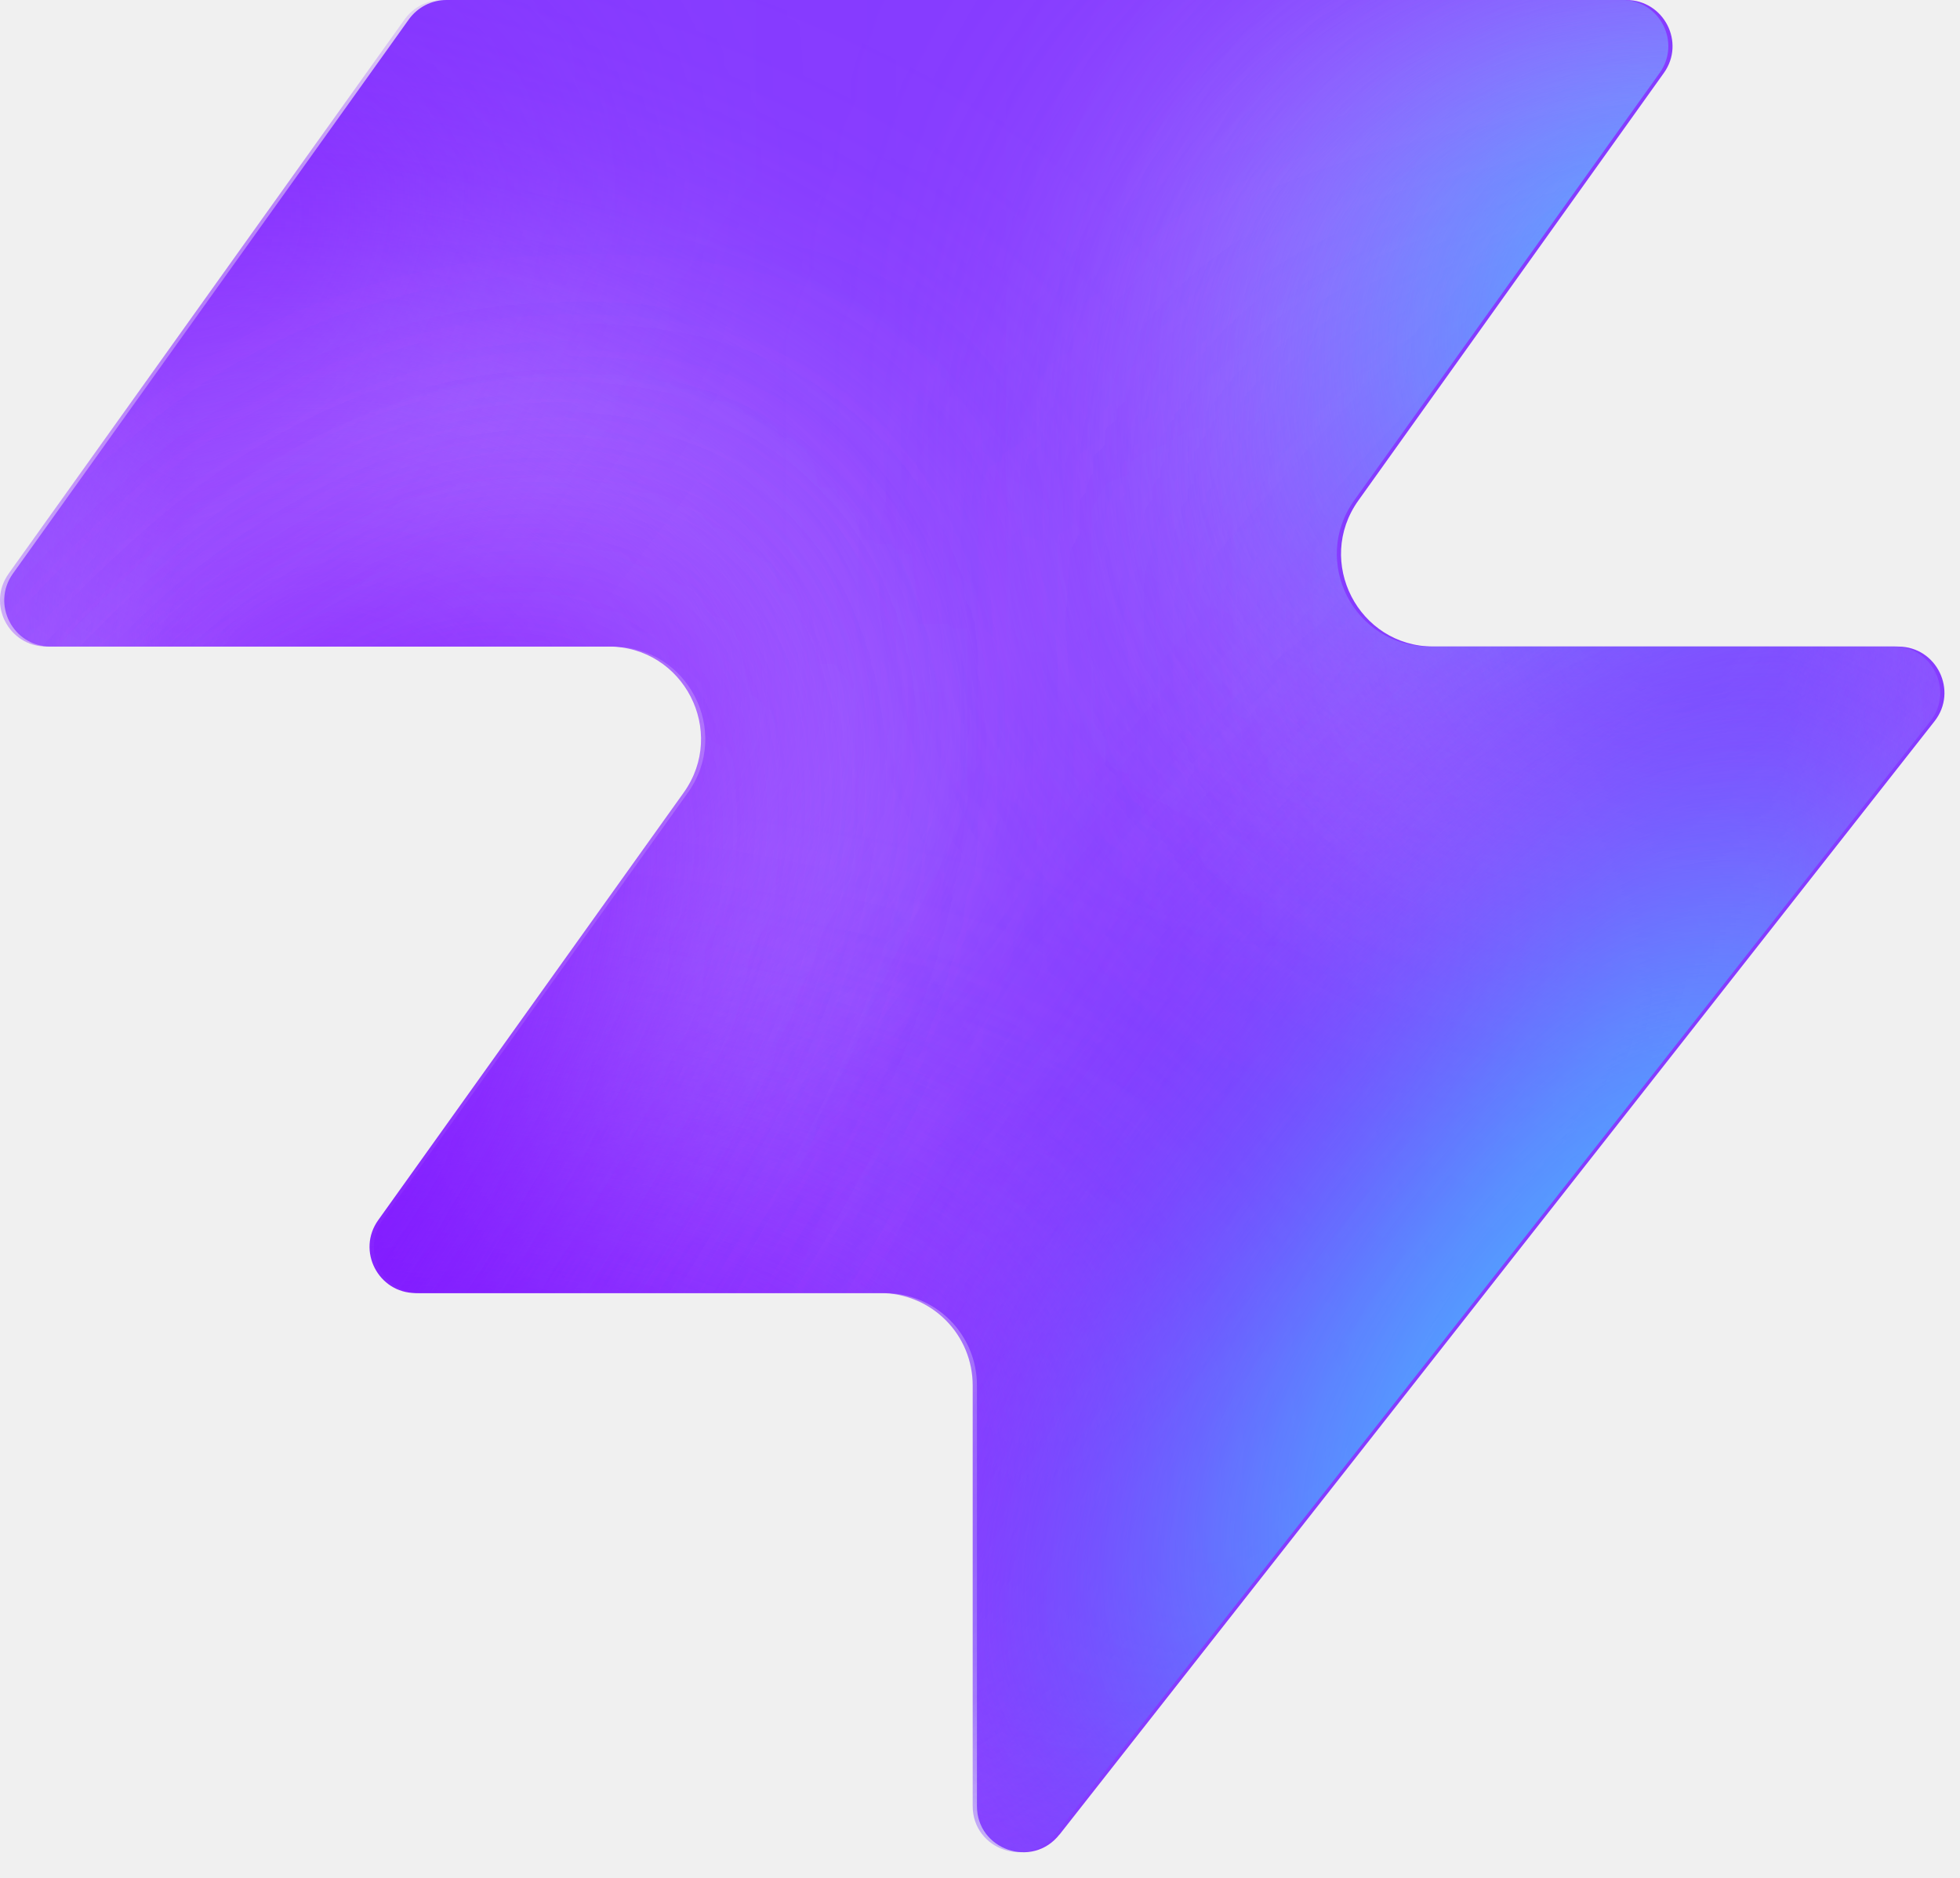
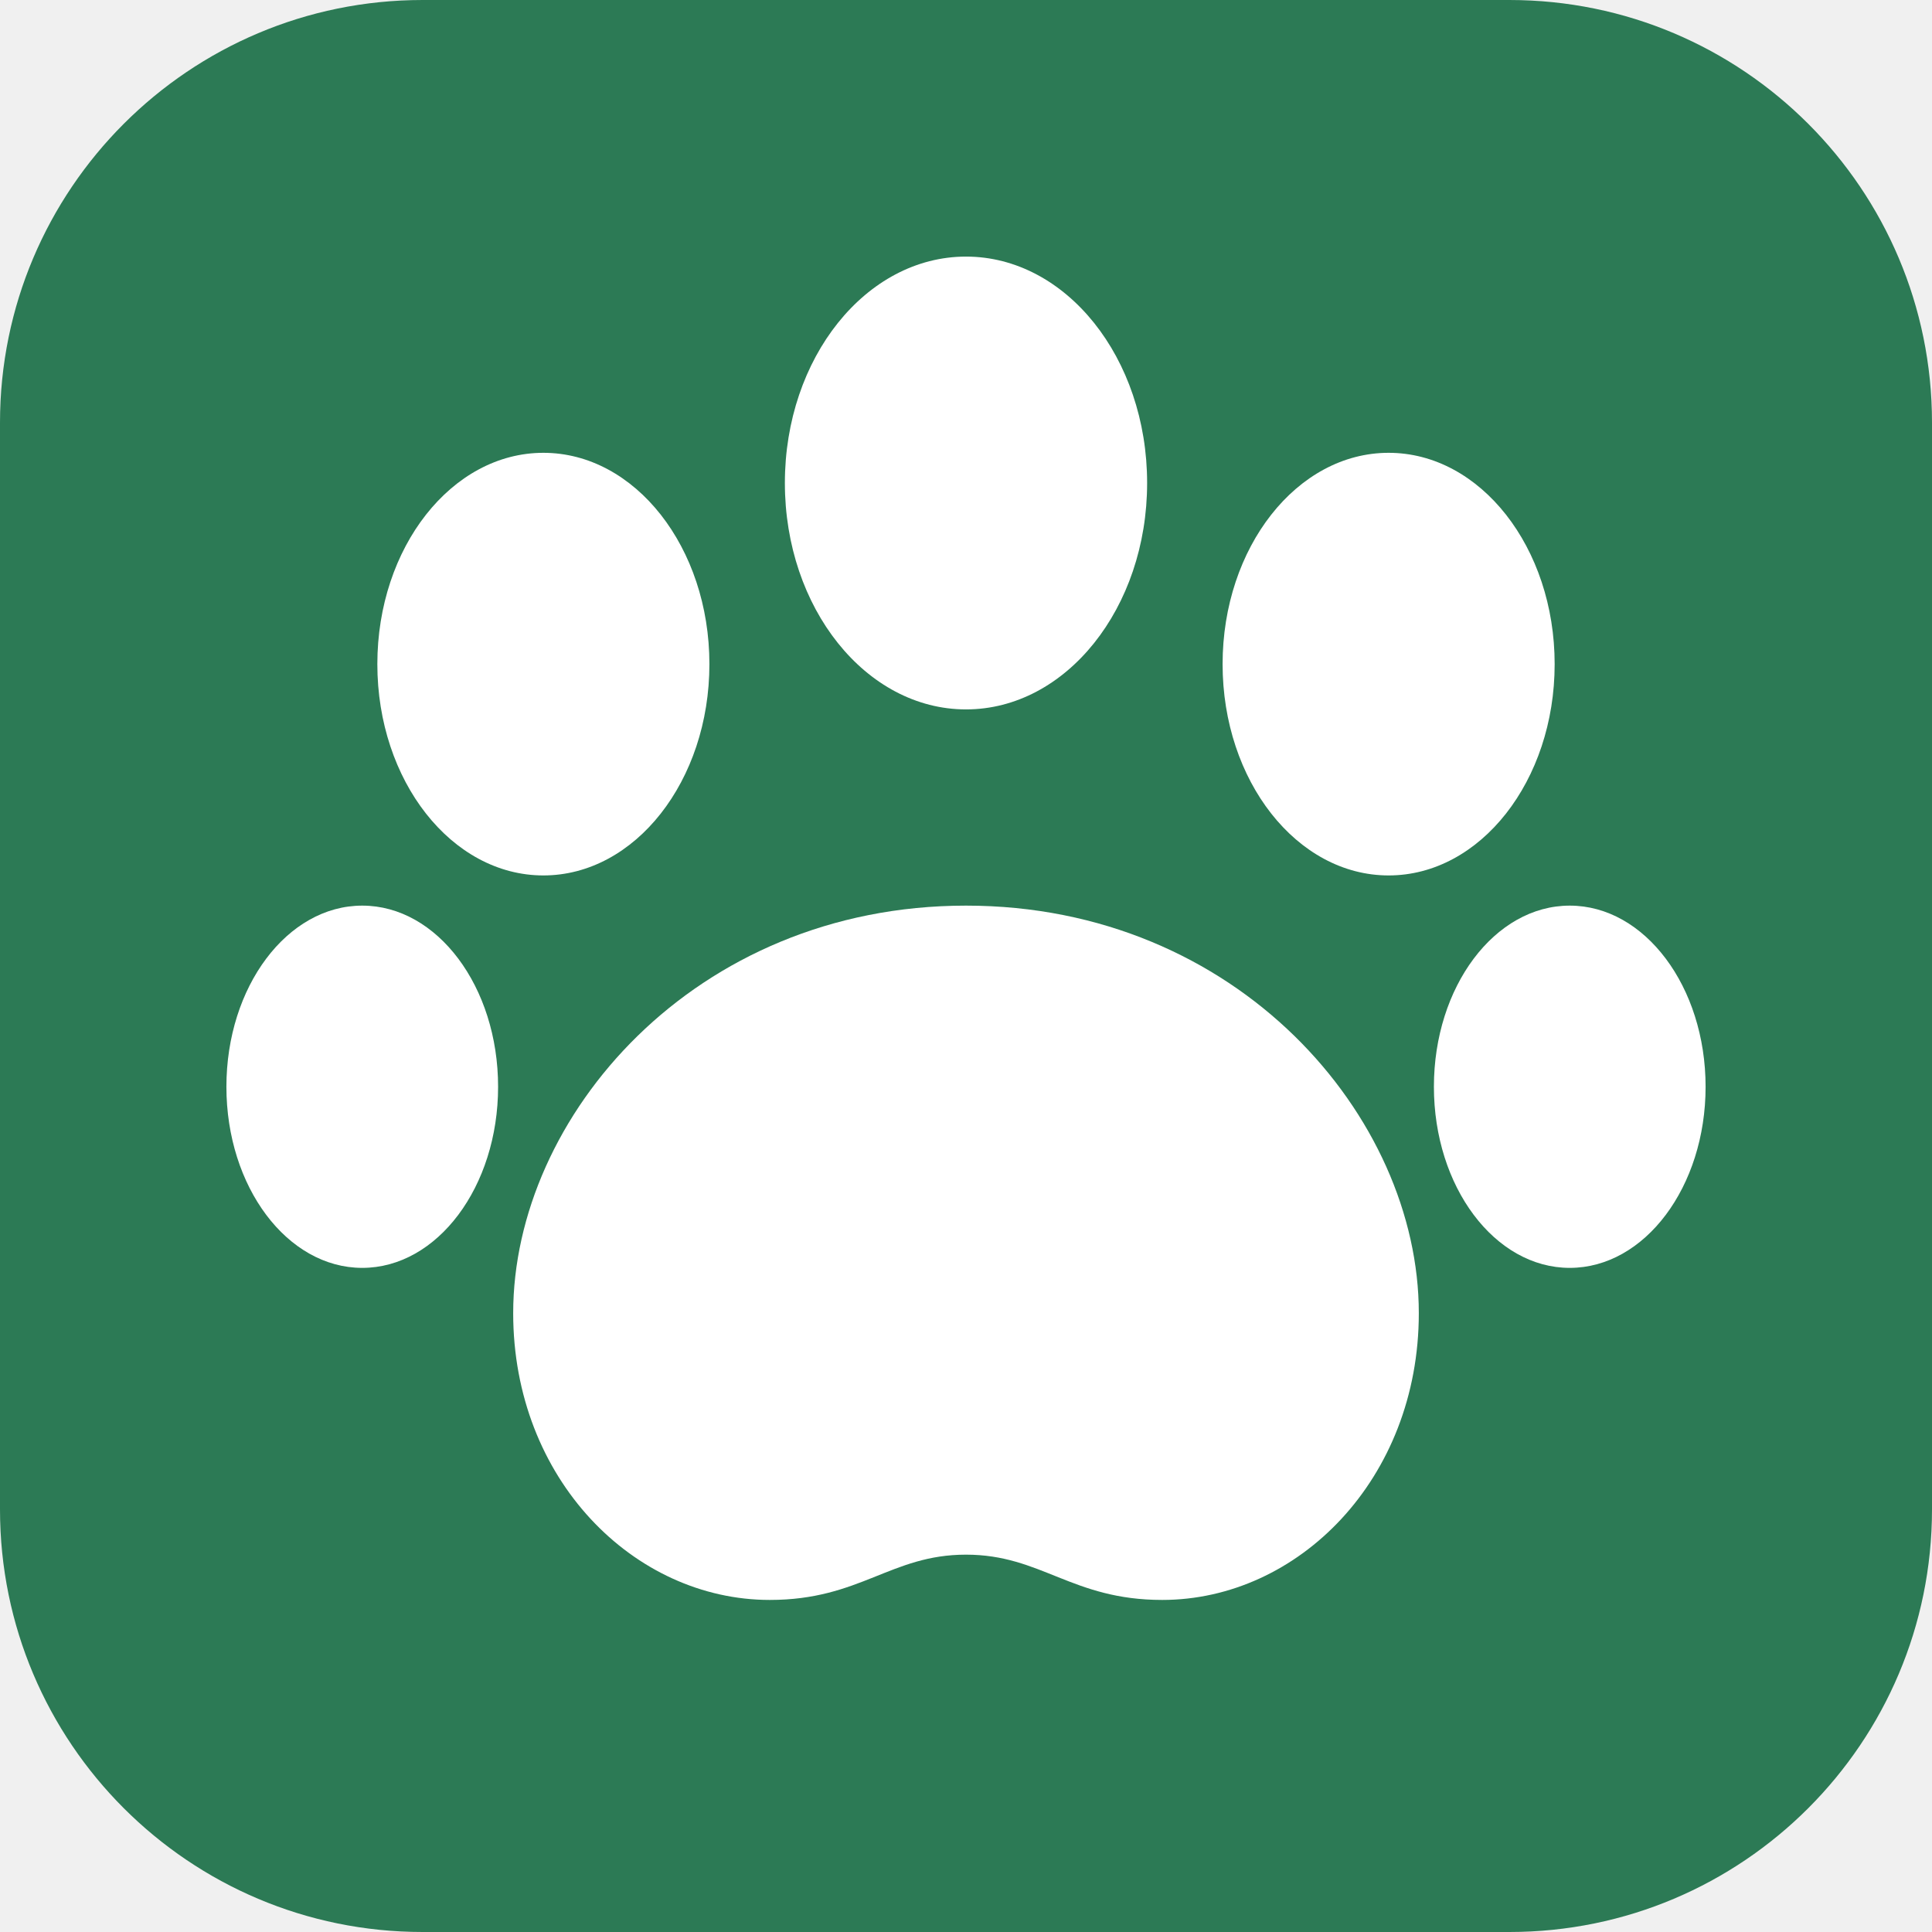
- <svg xmlns="http://www.w3.org/2000/svg" width="48" height="46" fill="none" viewBox="0 0 48 46">
-   <path fill="#863bff" d="M25.946 44.938c-.664.845-2.021.375-2.021-.698V33.937a2.26 2.26 0 0 0-2.262-2.262H10.287c-.92 0-1.456-1.04-.92-1.788l7.48-10.471c1.07-1.497 0-3.578-1.842-3.578H1.237c-.92 0-1.456-1.04-.92-1.788L10.013.474c.214-.297.556-.474.92-.474h28.894c.92 0 1.456 1.04.92 1.788l-7.48 10.471c-1.07 1.498 0 3.579 1.842 3.579h11.377c.943 0 1.473 1.088.89 1.83L25.947 44.94z" style="fill:#863bff;fill:color(display-p3 .525 .23 1);fill-opacity:1" />
-   <mask id="a" width="48" height="46" x="0" y="0" maskUnits="userSpaceOnUse" style="mask-type:alpha">
-     <path fill="#000" d="M25.842 44.938c-.664.844-2.021.375-2.021-.698V33.937a2.26 2.26 0 0 0-2.262-2.262H10.183c-.92 0-1.456-1.04-.92-1.788l7.48-10.471c1.07-1.498 0-3.579-1.842-3.579H1.133c-.92 0-1.456-1.04-.92-1.787L9.91.473c.214-.297.556-.474.92-.474h28.894c.92 0 1.456 1.04.92 1.788l-7.48 10.471c-1.07 1.498 0 3.578 1.842 3.578h11.377c.943 0 1.473 1.088.89 1.832L25.843 44.94z" style="fill:#000;fill-opacity:1" />
-   </mask>
-   <g mask="url(#a)">
-     <g filter="url(#b)">
-       <ellipse cx="5.508" cy="14.704" fill="#ede6ff" rx="5.508" ry="14.704" style="fill:#ede6ff;fill:color(display-p3 .927 .903 1);fill-opacity:1" transform="matrix(.00324 1 1 -.00324 -4.47 31.516)" />
-     </g>
-     <g filter="url(#c)">
-       <ellipse cx="10.399" cy="29.851" fill="#ede6ff" rx="10.399" ry="29.851" style="fill:#ede6ff;fill:color(display-p3 .927 .903 1);fill-opacity:1" transform="matrix(.00324 1 1 -.00324 -39.328 7.883)" />
-     </g>
-     <g filter="url(#d)">
-       <ellipse cx="5.508" cy="30.487" fill="#7e14ff" rx="5.508" ry="30.487" style="fill:#7e14ff;fill:color(display-p3 .492 .077 1);fill-opacity:1" transform="rotate(89.814 -25.913 -14.639)scale(1 -1)" />
-     </g>
-     <g filter="url(#e)">
-       <ellipse cx="5.508" cy="30.599" fill="#7e14ff" rx="5.508" ry="30.599" style="fill:#7e14ff;fill:color(display-p3 .492 .077 1);fill-opacity:1" transform="rotate(89.814 -32.644 -3.334)scale(1 -1)" />
-     </g>
-     <g filter="url(#f)">
-       <ellipse cx="5.508" cy="30.599" fill="#7e14ff" rx="5.508" ry="30.599" style="fill:#7e14ff;fill:color(display-p3 .492 .077 1);fill-opacity:1" transform="matrix(.00324 1 1 -.00324 -34.34 30.47)" />
-     </g>
-     <g filter="url(#g)">
-       <ellipse cx="14.072" cy="22.078" fill="#ede6ff" rx="14.072" ry="22.078" style="fill:#ede6ff;fill:color(display-p3 .927 .903 1);fill-opacity:1" transform="rotate(93.35 24.506 48.493)scale(-1 1)" />
-     </g>
-     <g filter="url(#h)">
-       <ellipse cx="3.47" cy="21.501" fill="#7e14ff" rx="3.47" ry="21.501" style="fill:#7e14ff;fill:color(display-p3 .492 .077 1);fill-opacity:1" transform="rotate(89.009 28.708 47.59)scale(-1 1)" />
-     </g>
-     <g filter="url(#i)">
-       <ellipse cx="3.47" cy="21.501" fill="#7e14ff" rx="3.47" ry="21.501" style="fill:#7e14ff;fill:color(display-p3 .492 .077 1);fill-opacity:1" transform="rotate(89.009 28.708 47.59)scale(-1 1)" />
-     </g>
-     <g filter="url(#j)">
-       <ellipse cx=".387" cy="8.972" fill="#7e14ff" rx="4.407" ry="29.108" style="fill:#7e14ff;fill:color(display-p3 .492 .077 1);fill-opacity:1" transform="rotate(39.51 .387 8.972)" />
-     </g>
-     <g filter="url(#k)">
-       <ellipse cx="47.523" cy="-6.092" fill="#7e14ff" rx="4.407" ry="29.108" style="fill:#7e14ff;fill:color(display-p3 .492 .077 1);fill-opacity:1" transform="rotate(37.892 47.523 -6.092)" />
-     </g>
-     <g filter="url(#l)">
-       <ellipse cx="41.412" cy="6.333" fill="#47bfff" rx="5.971" ry="9.665" style="fill:#47bfff;fill:color(display-p3 .28 .748 1);fill-opacity:1" transform="rotate(37.892 41.412 6.333)" />
-     </g>
-     <g filter="url(#m)">
-       <ellipse cx="-1.879" cy="38.332" fill="#7e14ff" rx="4.407" ry="29.108" style="fill:#7e14ff;fill:color(display-p3 .492 .077 1);fill-opacity:1" transform="rotate(37.892 -1.88 38.332)" />
-     </g>
-     <g filter="url(#n)">
-       <ellipse cx="-1.879" cy="38.332" fill="#7e14ff" rx="4.407" ry="29.108" style="fill:#7e14ff;fill:color(display-p3 .492 .077 1);fill-opacity:1" transform="rotate(37.892 -1.88 38.332)" />
-     </g>
-     <g filter="url(#o)">
-       <ellipse cx="35.651" cy="29.907" fill="#7e14ff" rx="4.407" ry="29.108" style="fill:#7e14ff;fill:color(display-p3 .492 .077 1);fill-opacity:1" transform="rotate(37.892 35.651 29.907)" />
-     </g>
-     <g filter="url(#p)">
-       <ellipse cx="38.418" cy="32.4" fill="#47bfff" rx="5.971" ry="15.297" style="fill:#47bfff;fill:color(display-p3 .28 .748 1);fill-opacity:1" transform="rotate(37.892 38.418 32.4)" />
-     </g>
+ <svg xmlns="http://www.w3.org/2000/svg" viewBox="0 0 64 64" fill="none">
+   <rect width="64" height="64" rx="14" fill="#2C7A55" />
+   <g fill="#FFFFFF">
+     <ellipse cx="18" cy="22" rx="5.5" ry="7" />
+     <ellipse cx="32" cy="16" rx="6" ry="7.5" />
+     <ellipse cx="46" cy="22" rx="5.5" ry="7" />
+     <ellipse cx="52" cy="36" rx="4.5" ry="6" />
+     <ellipse cx="12" cy="36" rx="4.5" ry="6" />
+     <path d="M32 30c-9 0-15 7-15 13.5C17 49 21 53 25.5 53c3 0 4-1.5 6.5-1.5s3.5 1.5 6.5 1.5C43 53 47 49 47 43.5 47 37 41 30 32 30z" />
  </g>
-   <defs>
-     <filter id="b" width="60.045" height="41.654" x="-19.77" y="16.149" color-interpolation-filters="sRGB" filterUnits="userSpaceOnUse">
-       <feFlood flood-opacity="0" result="BackgroundImageFix" />
-       <feBlend in="SourceGraphic" in2="BackgroundImageFix" result="shape" />
-       <feGaussianBlur result="effect1_foregroundBlur_2002_17158" stdDeviation="7.659" />
-     </filter>
-     <filter id="c" width="90.34" height="51.437" x="-54.613" y="-7.533" color-interpolation-filters="sRGB" filterUnits="userSpaceOnUse">
-       <feFlood flood-opacity="0" result="BackgroundImageFix" />
-       <feBlend in="SourceGraphic" in2="BackgroundImageFix" result="shape" />
-       <feGaussianBlur result="effect1_foregroundBlur_2002_17158" stdDeviation="7.659" />
-     </filter>
-     <filter id="d" width="79.355" height="29.4" x="-49.64" y="2.03" color-interpolation-filters="sRGB" filterUnits="userSpaceOnUse">
-       <feFlood flood-opacity="0" result="BackgroundImageFix" />
-       <feBlend in="SourceGraphic" in2="BackgroundImageFix" result="shape" />
-       <feGaussianBlur result="effect1_foregroundBlur_2002_17158" stdDeviation="4.596" />
-     </filter>
-     <filter id="e" width="79.579" height="29.4" x="-45.045" y="20.029" color-interpolation-filters="sRGB" filterUnits="userSpaceOnUse">
-       <feFlood flood-opacity="0" result="BackgroundImageFix" />
-       <feBlend in="SourceGraphic" in2="BackgroundImageFix" result="shape" />
-       <feGaussianBlur result="effect1_foregroundBlur_2002_17158" stdDeviation="4.596" />
-     </filter>
-     <filter id="f" width="79.579" height="29.4" x="-43.513" y="21.178" color-interpolation-filters="sRGB" filterUnits="userSpaceOnUse">
-       <feFlood flood-opacity="0" result="BackgroundImageFix" />
-       <feBlend in="SourceGraphic" in2="BackgroundImageFix" result="shape" />
-       <feGaussianBlur result="effect1_foregroundBlur_2002_17158" stdDeviation="4.596" />
-     </filter>
-     <filter id="g" width="74.749" height="58.852" x="15.756" y="-17.901" color-interpolation-filters="sRGB" filterUnits="userSpaceOnUse">
-       <feFlood flood-opacity="0" result="BackgroundImageFix" />
-       <feBlend in="SourceGraphic" in2="BackgroundImageFix" result="shape" />
-       <feGaussianBlur result="effect1_foregroundBlur_2002_17158" stdDeviation="7.659" />
-     </filter>
-     <filter id="h" width="61.377" height="25.362" x="23.548" y="2.284" color-interpolation-filters="sRGB" filterUnits="userSpaceOnUse">
-       <feFlood flood-opacity="0" result="BackgroundImageFix" />
-       <feBlend in="SourceGraphic" in2="BackgroundImageFix" result="shape" />
-       <feGaussianBlur result="effect1_foregroundBlur_2002_17158" stdDeviation="4.596" />
-     </filter>
-     <filter id="i" width="61.377" height="25.362" x="23.548" y="2.284" color-interpolation-filters="sRGB" filterUnits="userSpaceOnUse">
-       <feFlood flood-opacity="0" result="BackgroundImageFix" />
-       <feBlend in="SourceGraphic" in2="BackgroundImageFix" result="shape" />
-       <feGaussianBlur result="effect1_foregroundBlur_2002_17158" stdDeviation="4.596" />
-     </filter>
-     <filter id="j" width="56.045" height="63.649" x="-27.636" y="-22.853" color-interpolation-filters="sRGB" filterUnits="userSpaceOnUse">
-       <feFlood flood-opacity="0" result="BackgroundImageFix" />
-       <feBlend in="SourceGraphic" in2="BackgroundImageFix" result="shape" />
-       <feGaussianBlur result="effect1_foregroundBlur_2002_17158" stdDeviation="4.596" />
-     </filter>
-     <filter id="k" width="54.814" height="64.646" x="20.116" y="-38.415" color-interpolation-filters="sRGB" filterUnits="userSpaceOnUse">
-       <feFlood flood-opacity="0" result="BackgroundImageFix" />
-       <feBlend in="SourceGraphic" in2="BackgroundImageFix" result="shape" />
-       <feGaussianBlur result="effect1_foregroundBlur_2002_17158" stdDeviation="4.596" />
-     </filter>
-     <filter id="l" width="33.541" height="35.313" x="24.641" y="-11.323" color-interpolation-filters="sRGB" filterUnits="userSpaceOnUse">
-       <feFlood flood-opacity="0" result="BackgroundImageFix" />
-       <feBlend in="SourceGraphic" in2="BackgroundImageFix" result="shape" />
-       <feGaussianBlur result="effect1_foregroundBlur_2002_17158" stdDeviation="4.596" />
-     </filter>
-     <filter id="m" width="54.814" height="64.646" x="-29.286" y="6.009" color-interpolation-filters="sRGB" filterUnits="userSpaceOnUse">
-       <feFlood flood-opacity="0" result="BackgroundImageFix" />
-       <feBlend in="SourceGraphic" in2="BackgroundImageFix" result="shape" />
-       <feGaussianBlur result="effect1_foregroundBlur_2002_17158" stdDeviation="4.596" />
-     </filter>
-     <filter id="n" width="54.814" height="64.646" x="-29.286" y="6.009" color-interpolation-filters="sRGB" filterUnits="userSpaceOnUse">
-       <feFlood flood-opacity="0" result="BackgroundImageFix" />
-       <feBlend in="SourceGraphic" in2="BackgroundImageFix" result="shape" />
-       <feGaussianBlur result="effect1_foregroundBlur_2002_17158" stdDeviation="4.596" />
-     </filter>
-     <filter id="o" width="54.814" height="64.646" x="8.244" y="-2.416" color-interpolation-filters="sRGB" filterUnits="userSpaceOnUse">
-       <feFlood flood-opacity="0" result="BackgroundImageFix" />
-       <feBlend in="SourceGraphic" in2="BackgroundImageFix" result="shape" />
-       <feGaussianBlur result="effect1_foregroundBlur_2002_17158" stdDeviation="4.596" />
-     </filter>
-     <filter id="p" width="39.409" height="43.623" x="18.713" y="10.588" color-interpolation-filters="sRGB" filterUnits="userSpaceOnUse">
-       <feFlood flood-opacity="0" result="BackgroundImageFix" />
-       <feBlend in="SourceGraphic" in2="BackgroundImageFix" result="shape" />
-       <feGaussianBlur result="effect1_foregroundBlur_2002_17158" stdDeviation="4.596" />
-     </filter>
-   </defs>
</svg>
